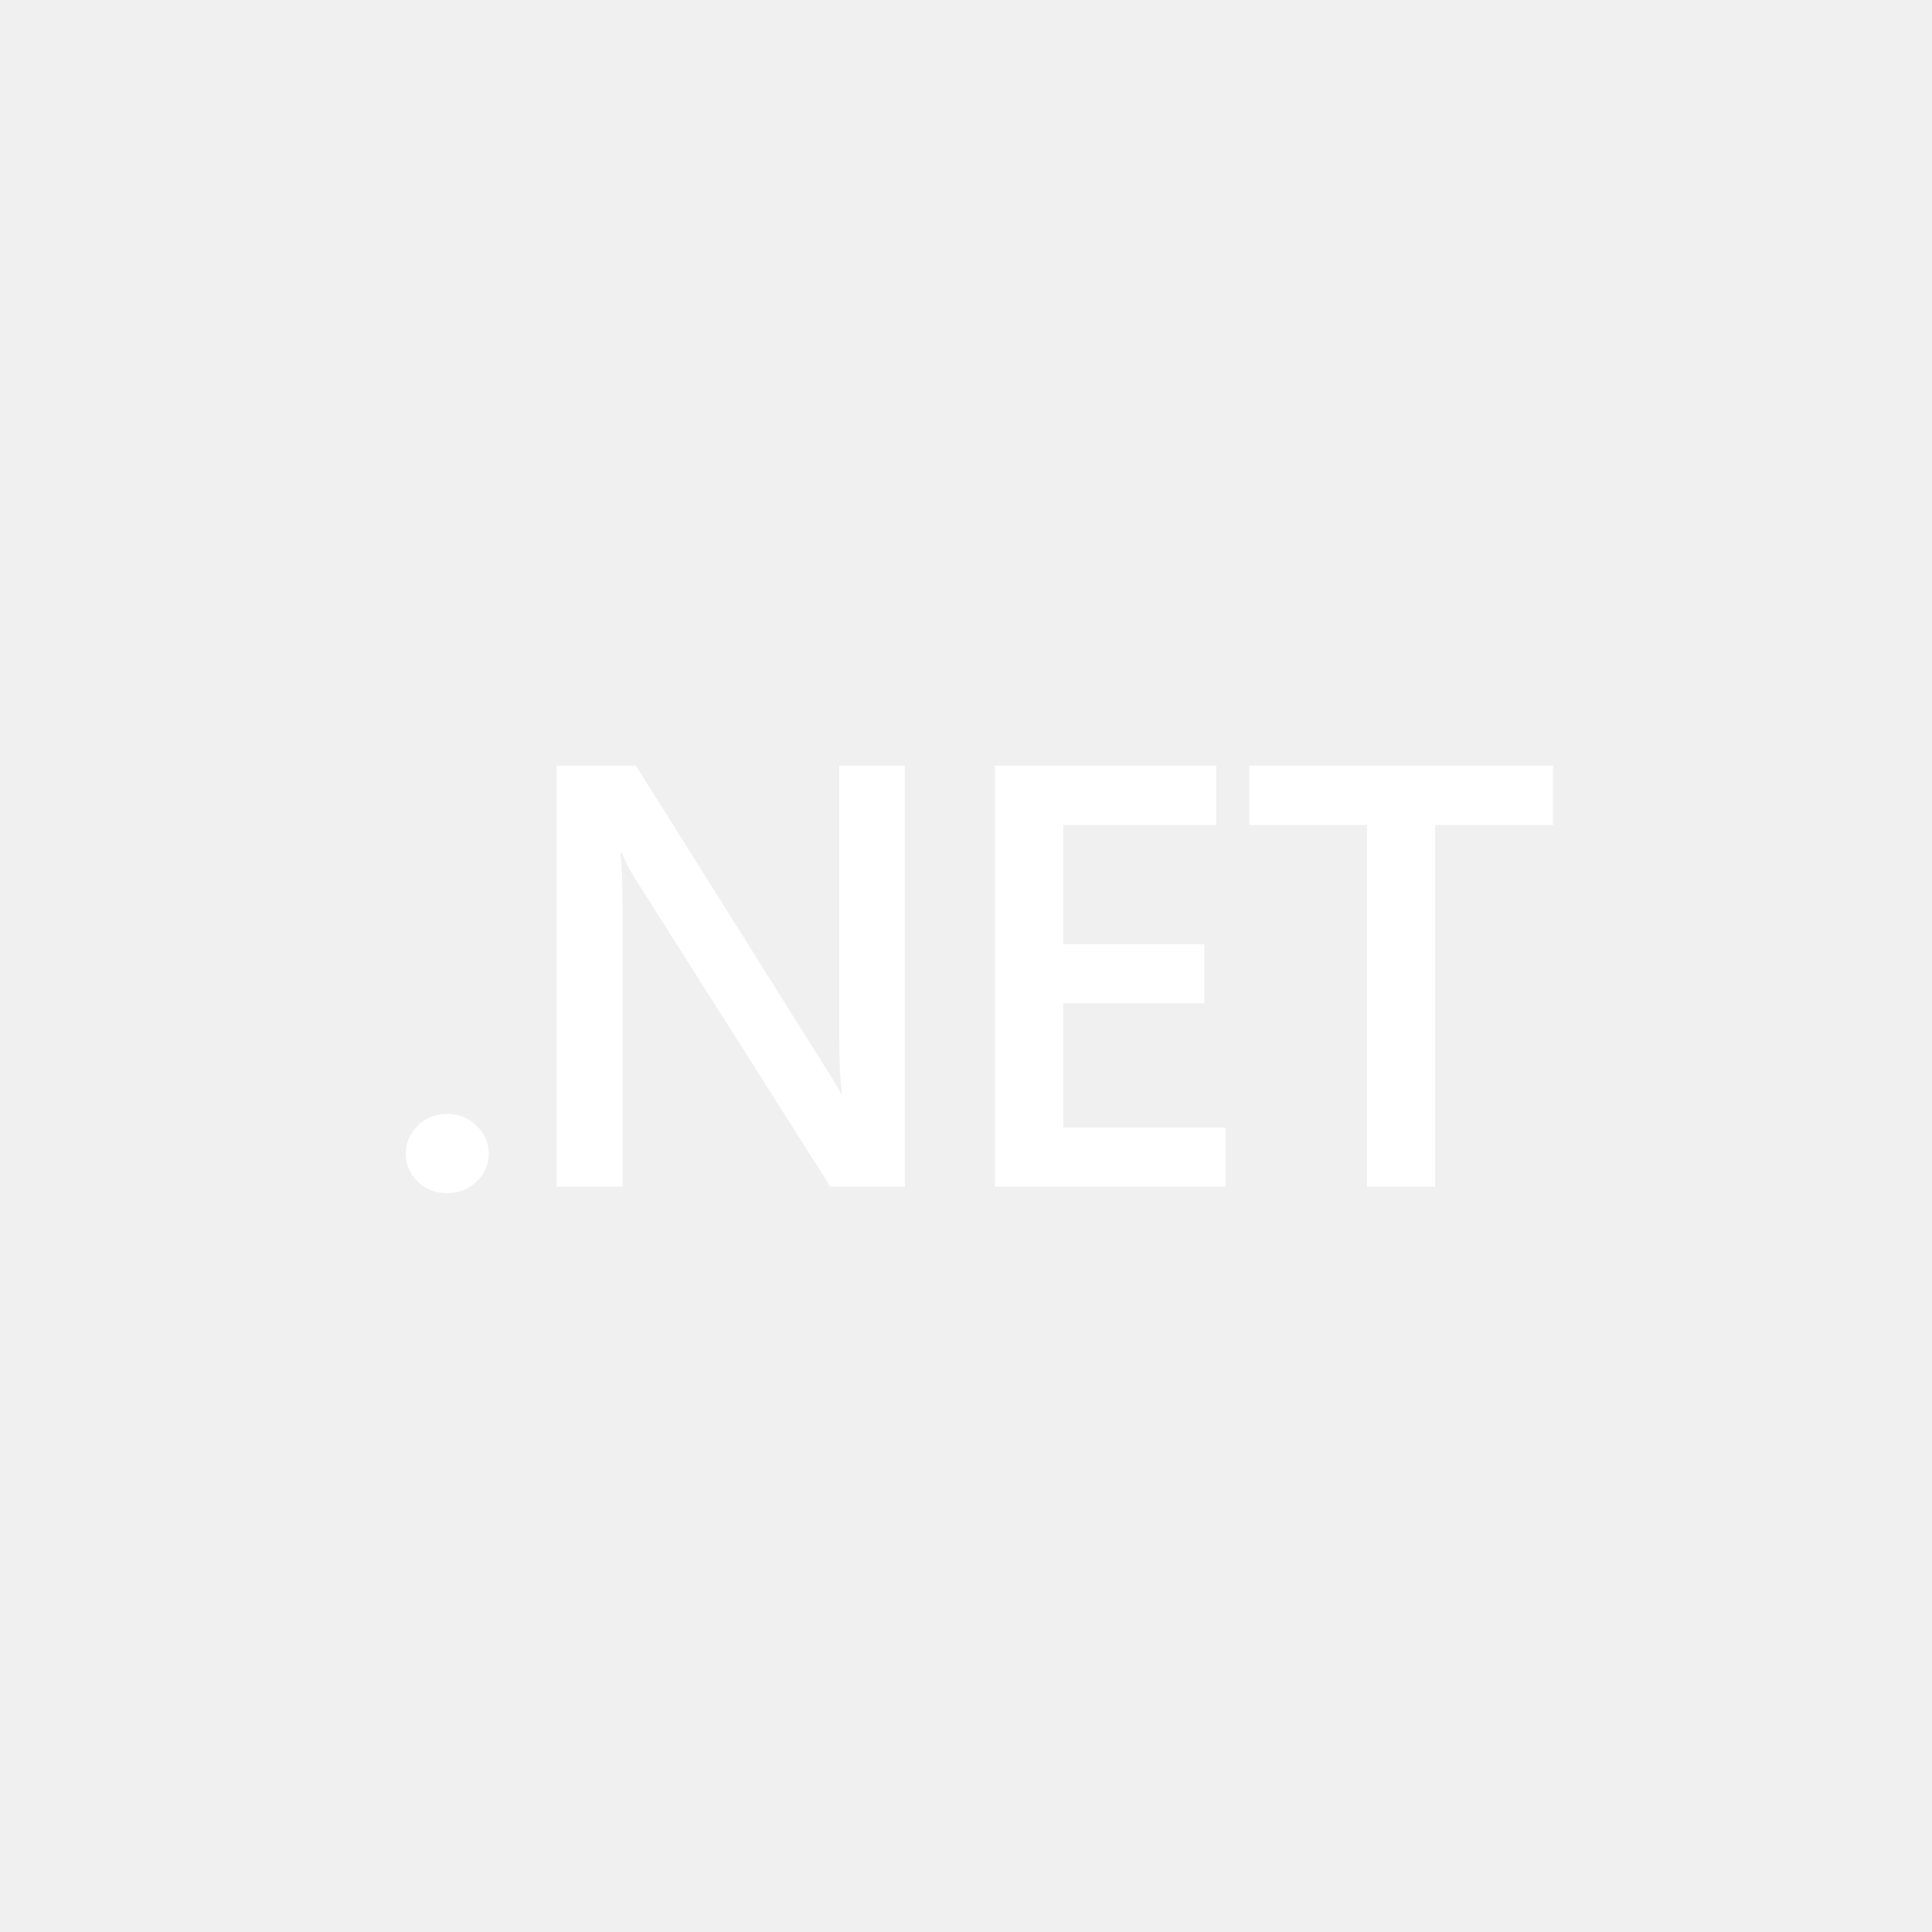
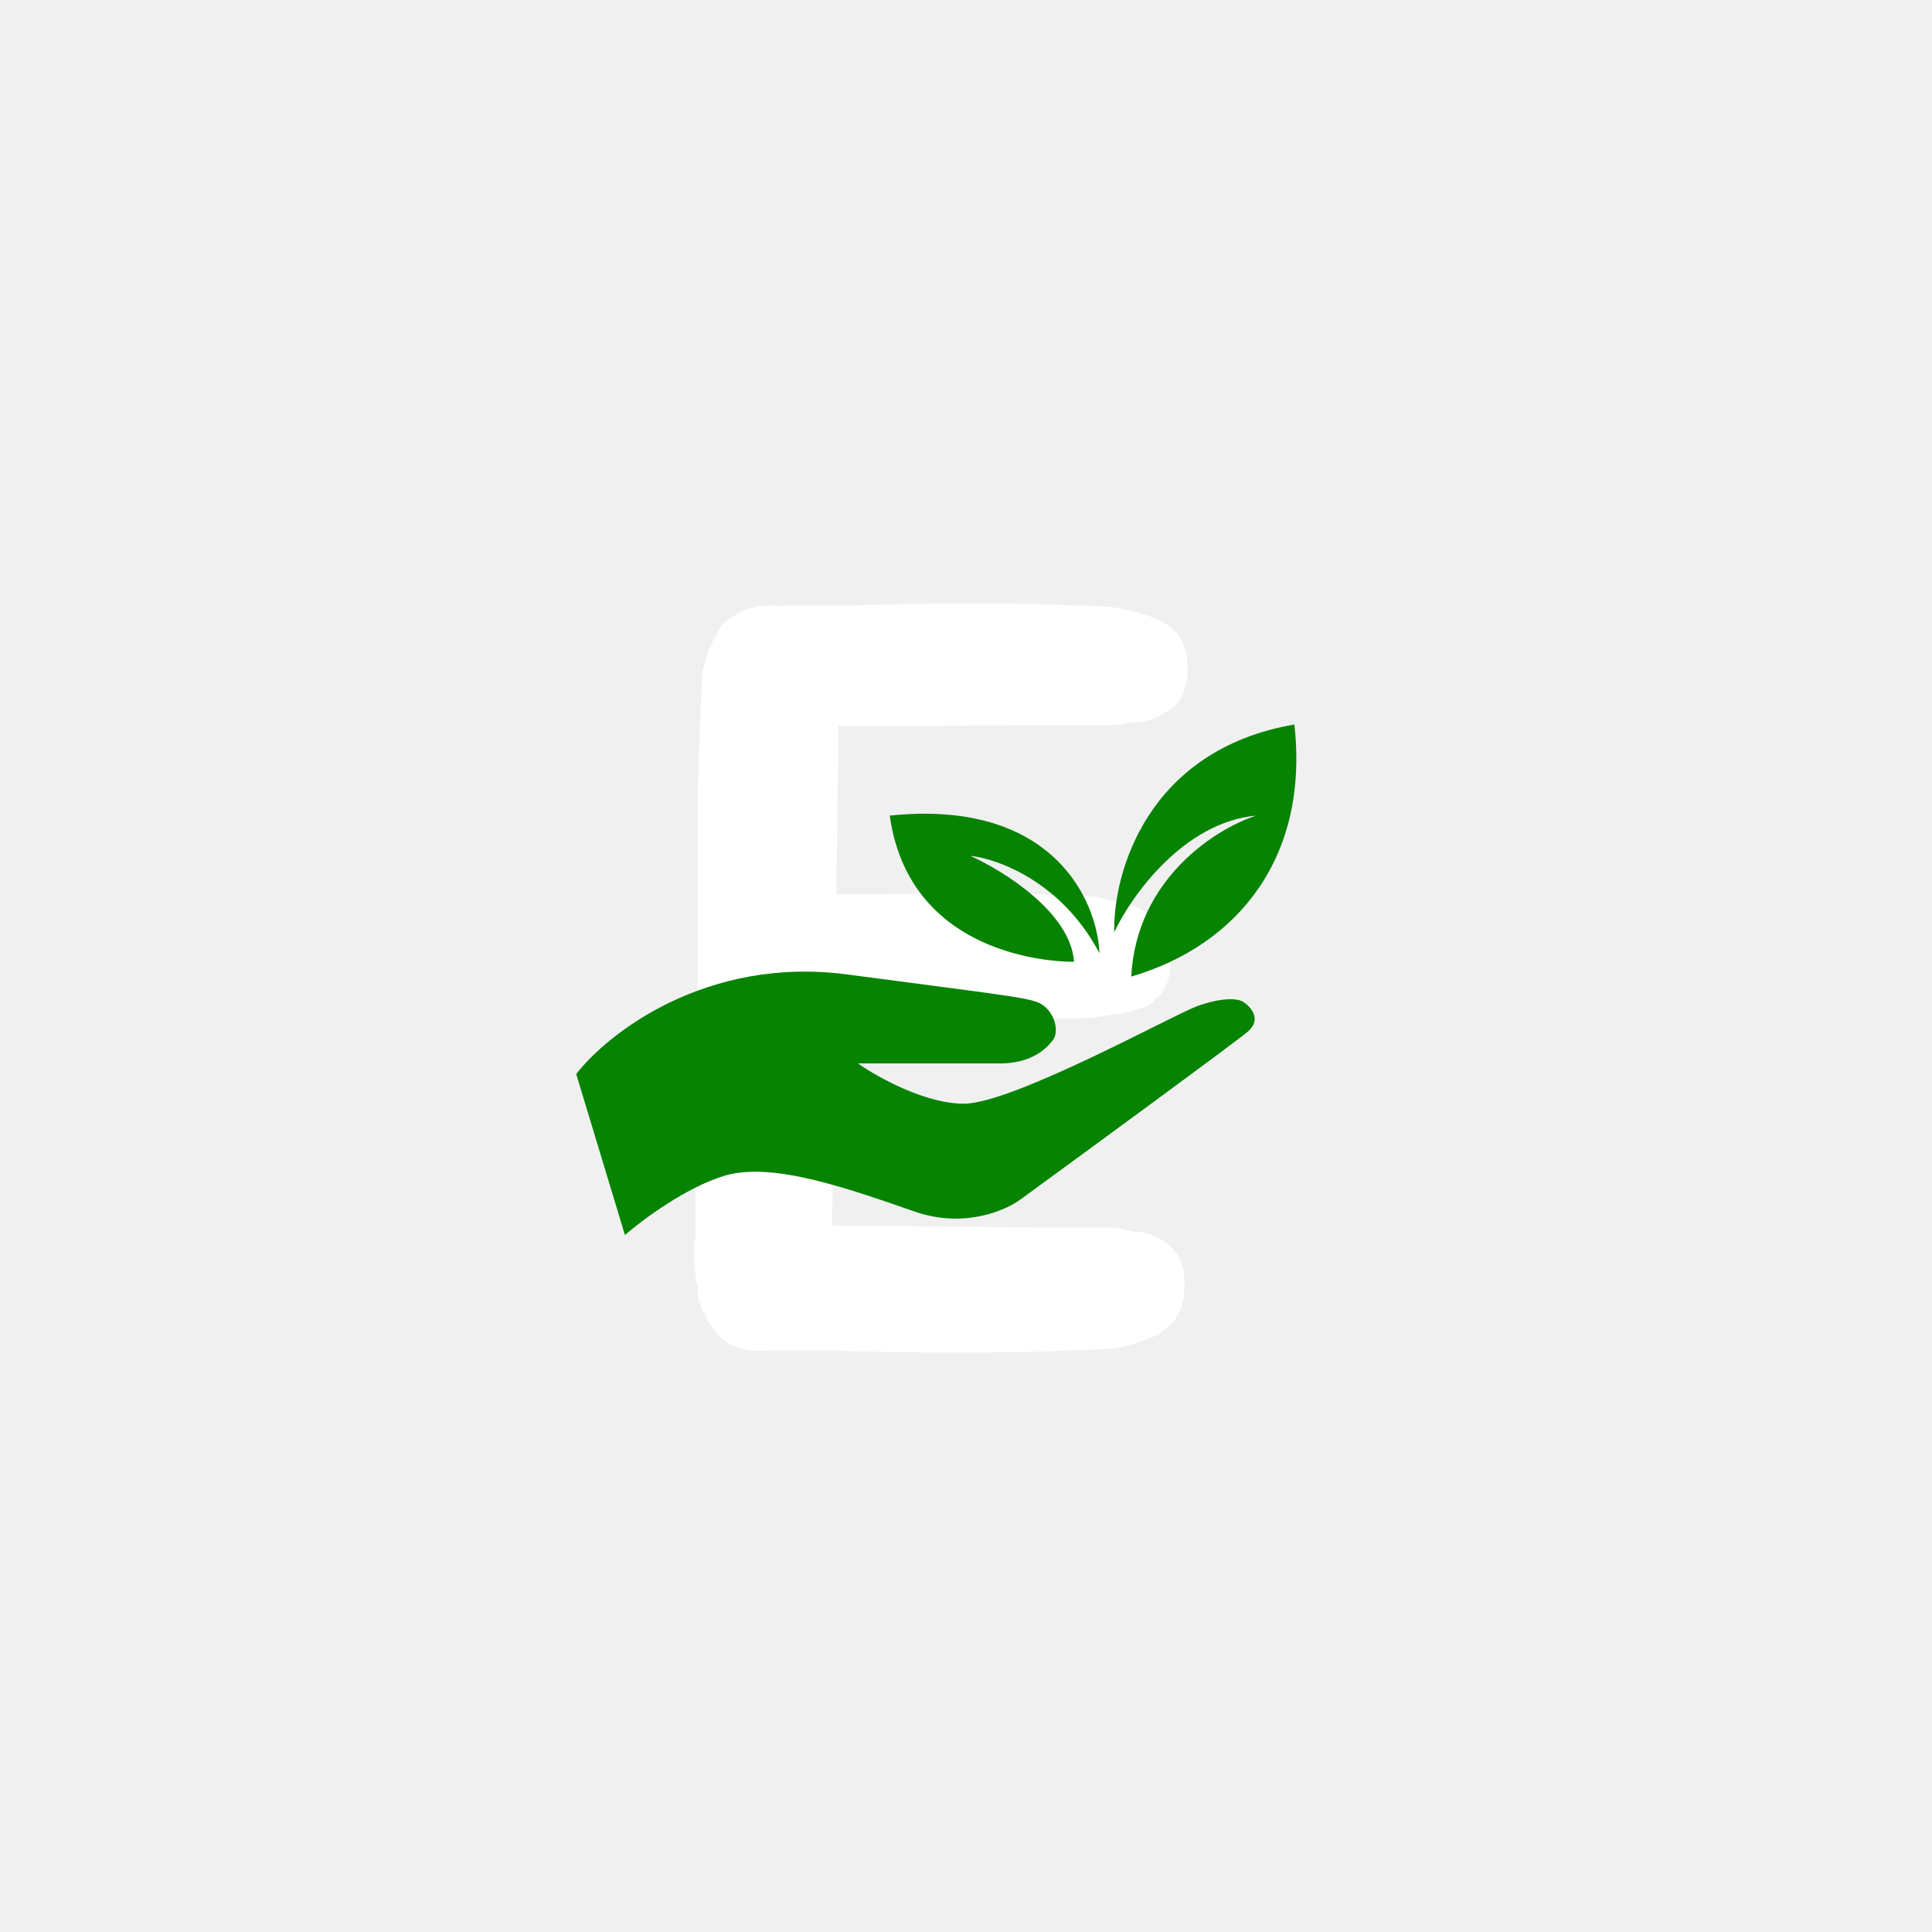
- <svg xmlns="http://www.w3.org/2000/svg" width="456" height="456" viewBox="0 0 456 456" version="1.1" xml:space="preserve" style="fill-rule:evenodd;clip-rule:evenodd;stroke-linejoin:round;stroke-miterlimit:2;">
-   <path d="m 105.5,281.609 c -2.703,0 -5.001,-0.9 -6.893,-2.702 -1.892,-1.848 -2.838,-4.042 -2.838,-6.582 0,-2.587 0.946,-4.804 2.838,-6.652 1.892,-1.848 4.19,-2.772 6.893,-2.772 2.748,0 5.068,0.924 6.96,2.772 1.937,1.848 2.906,4.064 2.906,6.652 0,2.54 -0.968,4.734 -2.906,6.582 -1.892,1.802 -4.212,2.702 -6.96,2.702 z" style="fill:#ffffff;fill-rule:nonzero;stroke-width:0.838" />
-   <path d="M 213.561,280.084 H 195.99 L 149.7,207.054 c -1.171,-1.848 -2.14,-3.765 -2.906,-5.751 h -0.406 c 0.361,2.125 0.541,6.675 0.541,13.65 v 65.132 h -15.543 v -99.36 h 18.719 l 44.737,71.298 c 1.892,2.957 3.109,4.989 3.649,6.098 h 0.27 c -0.45,-2.632 -0.676,-7.09 -0.676,-13.373 v -64.023 h 15.476 z" style="fill:#ffffff;fill-rule:nonzero;stroke-width:0.838" />
-   <path d="m 289.251,280.084 h -54.401 v -99.36 h 52.238 v 13.997 h -36.154 v 28.131 h 33.316 v 13.927 h -33.316 v 29.378 h 38.316 z" style="fill:#ffffff;fill-rule:nonzero;stroke-width:0.838" />
-   <path d="M 366.565,194.721 H 338.722 v 85.363 h -16.084 v -85.363 h -27.775 v -13.997 h 71.701 z" style="fill:#ffffff;fill-rule:nonzero;stroke-width:0.838" />
+ <svg xmlns="http://www.w3.org/2000/svg" width="456" height="456" viewBox="0 0 456 456" fill="none">
+   <path d="M197.896 172.176L197.4 211.112H207.32C214.099 210.947 220.133 210.864 225.424 210.864C230.715 210.864 236.584 210.947 243.032 211.112H244.272C246.256 211.112 248.157 211.195 249.976 211.36C251.96 211.36 253.861 211.36 255.68 211.36C257.664 211.525 259.565 211.856 261.384 212.352C263.203 212.683 265.021 213.096 266.84 213.592C269.651 214.584 271.965 216.072 273.784 218.056C275.437 220.205 276.264 222.603 276.264 225.248C276.264 226.075 276.264 227.067 276.264 228.224C276.264 229.216 276.099 230.125 275.768 230.952C275.437 232.771 274.363 234.424 272.544 235.912C271.717 237.069 270.147 237.896 267.832 238.392C265.683 239.053 263.533 239.467 261.384 239.632C259.069 240.128 256.755 240.376 254.44 240.376H242.784L196.904 240.624L196.408 289.232L245.76 289.728H257.416C258.739 289.728 259.979 289.728 261.136 289.728C262.293 289.728 263.368 289.811 264.36 289.976C265.683 290.307 266.84 290.555 267.832 290.72C268.989 290.72 270.064 290.885 271.056 291.216C273.04 291.877 274.693 292.787 276.016 293.944C277.669 295.597 278.744 297.333 279.24 299.152C279.405 299.979 279.488 300.888 279.488 301.88C279.653 302.707 279.653 303.616 279.488 304.608C279.488 307.253 278.661 309.651 277.008 311.8C275.024 314.115 272.709 315.603 270.064 316.264C266.592 317.752 262.789 318.496 258.656 318.496C256.837 318.661 254.936 318.744 252.952 318.744C250.968 318.744 249.067 318.827 247.248 318.992H245.76C232.864 319.323 219.472 319.323 205.584 318.992C202.277 318.992 199.632 318.909 197.648 318.744C195.664 318.744 193.845 318.744 192.192 318.744C190.704 318.744 189.133 318.744 187.48 318.744C185.827 318.744 183.677 318.744 181.032 318.744C177.229 319.075 174.088 318.413 171.608 316.76C169.789 315.603 168.384 314.032 167.392 312.048C166.896 311.552 166.648 311.056 166.648 310.56C166.483 310.229 166.317 309.981 166.152 309.816C165.987 309.651 165.821 309.403 165.656 309.072C165.325 308.245 165.077 307.419 164.912 306.592C164.747 305.6 164.664 304.691 164.664 303.864C164.499 303.037 164.333 302.211 164.168 301.384C164.168 300.557 164.085 299.731 163.92 298.904V294.936C163.92 294.275 163.92 293.613 163.92 292.952C164.085 292.291 164.168 291.629 164.168 290.968V271.624L164.664 235.912V202.928C164.664 196.976 164.664 191.685 164.664 187.056C164.829 182.427 164.995 177.384 165.16 171.928V170.688C165.325 168.869 165.408 167.216 165.408 165.728C165.573 164.075 165.656 162.421 165.656 160.768C165.821 157.461 166.731 154.237 168.384 151.096C169.045 149.773 169.707 148.616 170.368 147.624C171.195 146.632 172.269 145.805 173.592 145.144C176.072 143.656 178.635 142.912 181.28 142.912C182.603 142.912 183.595 142.995 184.256 143.16V142.912C187.232 142.912 189.629 142.912 191.448 142.912C193.267 142.912 195.003 142.912 196.656 142.912C198.475 142.912 200.376 142.912 202.36 142.912C204.344 142.747 207.072 142.664 210.544 142.664C217.157 142.499 223.44 142.416 229.392 142.416C235.344 142.416 241.461 142.499 247.744 142.664H248.736C250.555 142.829 252.456 142.912 254.44 142.912C256.424 142.912 258.325 142.995 260.144 143.16C261.963 143.16 263.781 143.408 265.6 143.904C267.419 144.235 269.237 144.731 271.056 145.392C273.867 146.219 276.181 147.624 278 149.608C279.488 151.923 280.232 154.237 280.232 156.552C280.232 157.544 280.232 158.536 280.232 159.528C280.232 160.355 280.067 161.181 279.736 162.008C279.571 163.661 278.579 165.397 276.76 167.216C276.099 167.547 275.355 167.96 274.528 168.456C273.867 168.952 273.04 169.365 272.048 169.696C271.056 170.027 269.981 170.275 268.824 170.44C267.832 170.44 266.84 170.523 265.848 170.688C264.525 171.019 263.285 171.184 262.128 171.184C261.136 171.184 259.979 171.184 258.656 171.184H247.496L197.896 171.432V172.176Z" fill="white" />
+   <path d="M200 230C166.8 225.6 143.5 243.833 136 253.5L147.5 291.5C151.5 288 161.8 280.3 171 277.5C182.5 274 201.5 281 216 286C227.6 290 237.5 285.667 241 283C257.667 270.833 291.7 245.9 294.5 243.5C298 240.5 295 237.5 293.5 236.5C292 235.5 288 235.5 282.5 237.5C277 239.5 239 260.5 227.5 260.5C218.3 260.5 207 254.167 202.5 251H236C243.5 251 247 247.5 248.5 245.5C250 243.5 249 239.5 246.5 237.5C244 235.5 241.5 235.5 200 230Z" fill="#068301" />
+   <path d="M210 192.5C248.4 188.5 259 212.5 259.5 225C250.7 208.2 235.5 202.667 229 202C236.833 205.5 252.7 215.4 253.5 227C253.5 227 215 228 210 192.5Z" fill="#068301" />
+   <path d="M305.5 171C270.7 177 262.667 206.167 263 220C267 211.5 279.3 194.1 296.5 192.5C287.167 195.5 268.2 207.3 267 230.5C292.5 223 309 202 305.5 171Z" fill="#068301" />
</svg>
